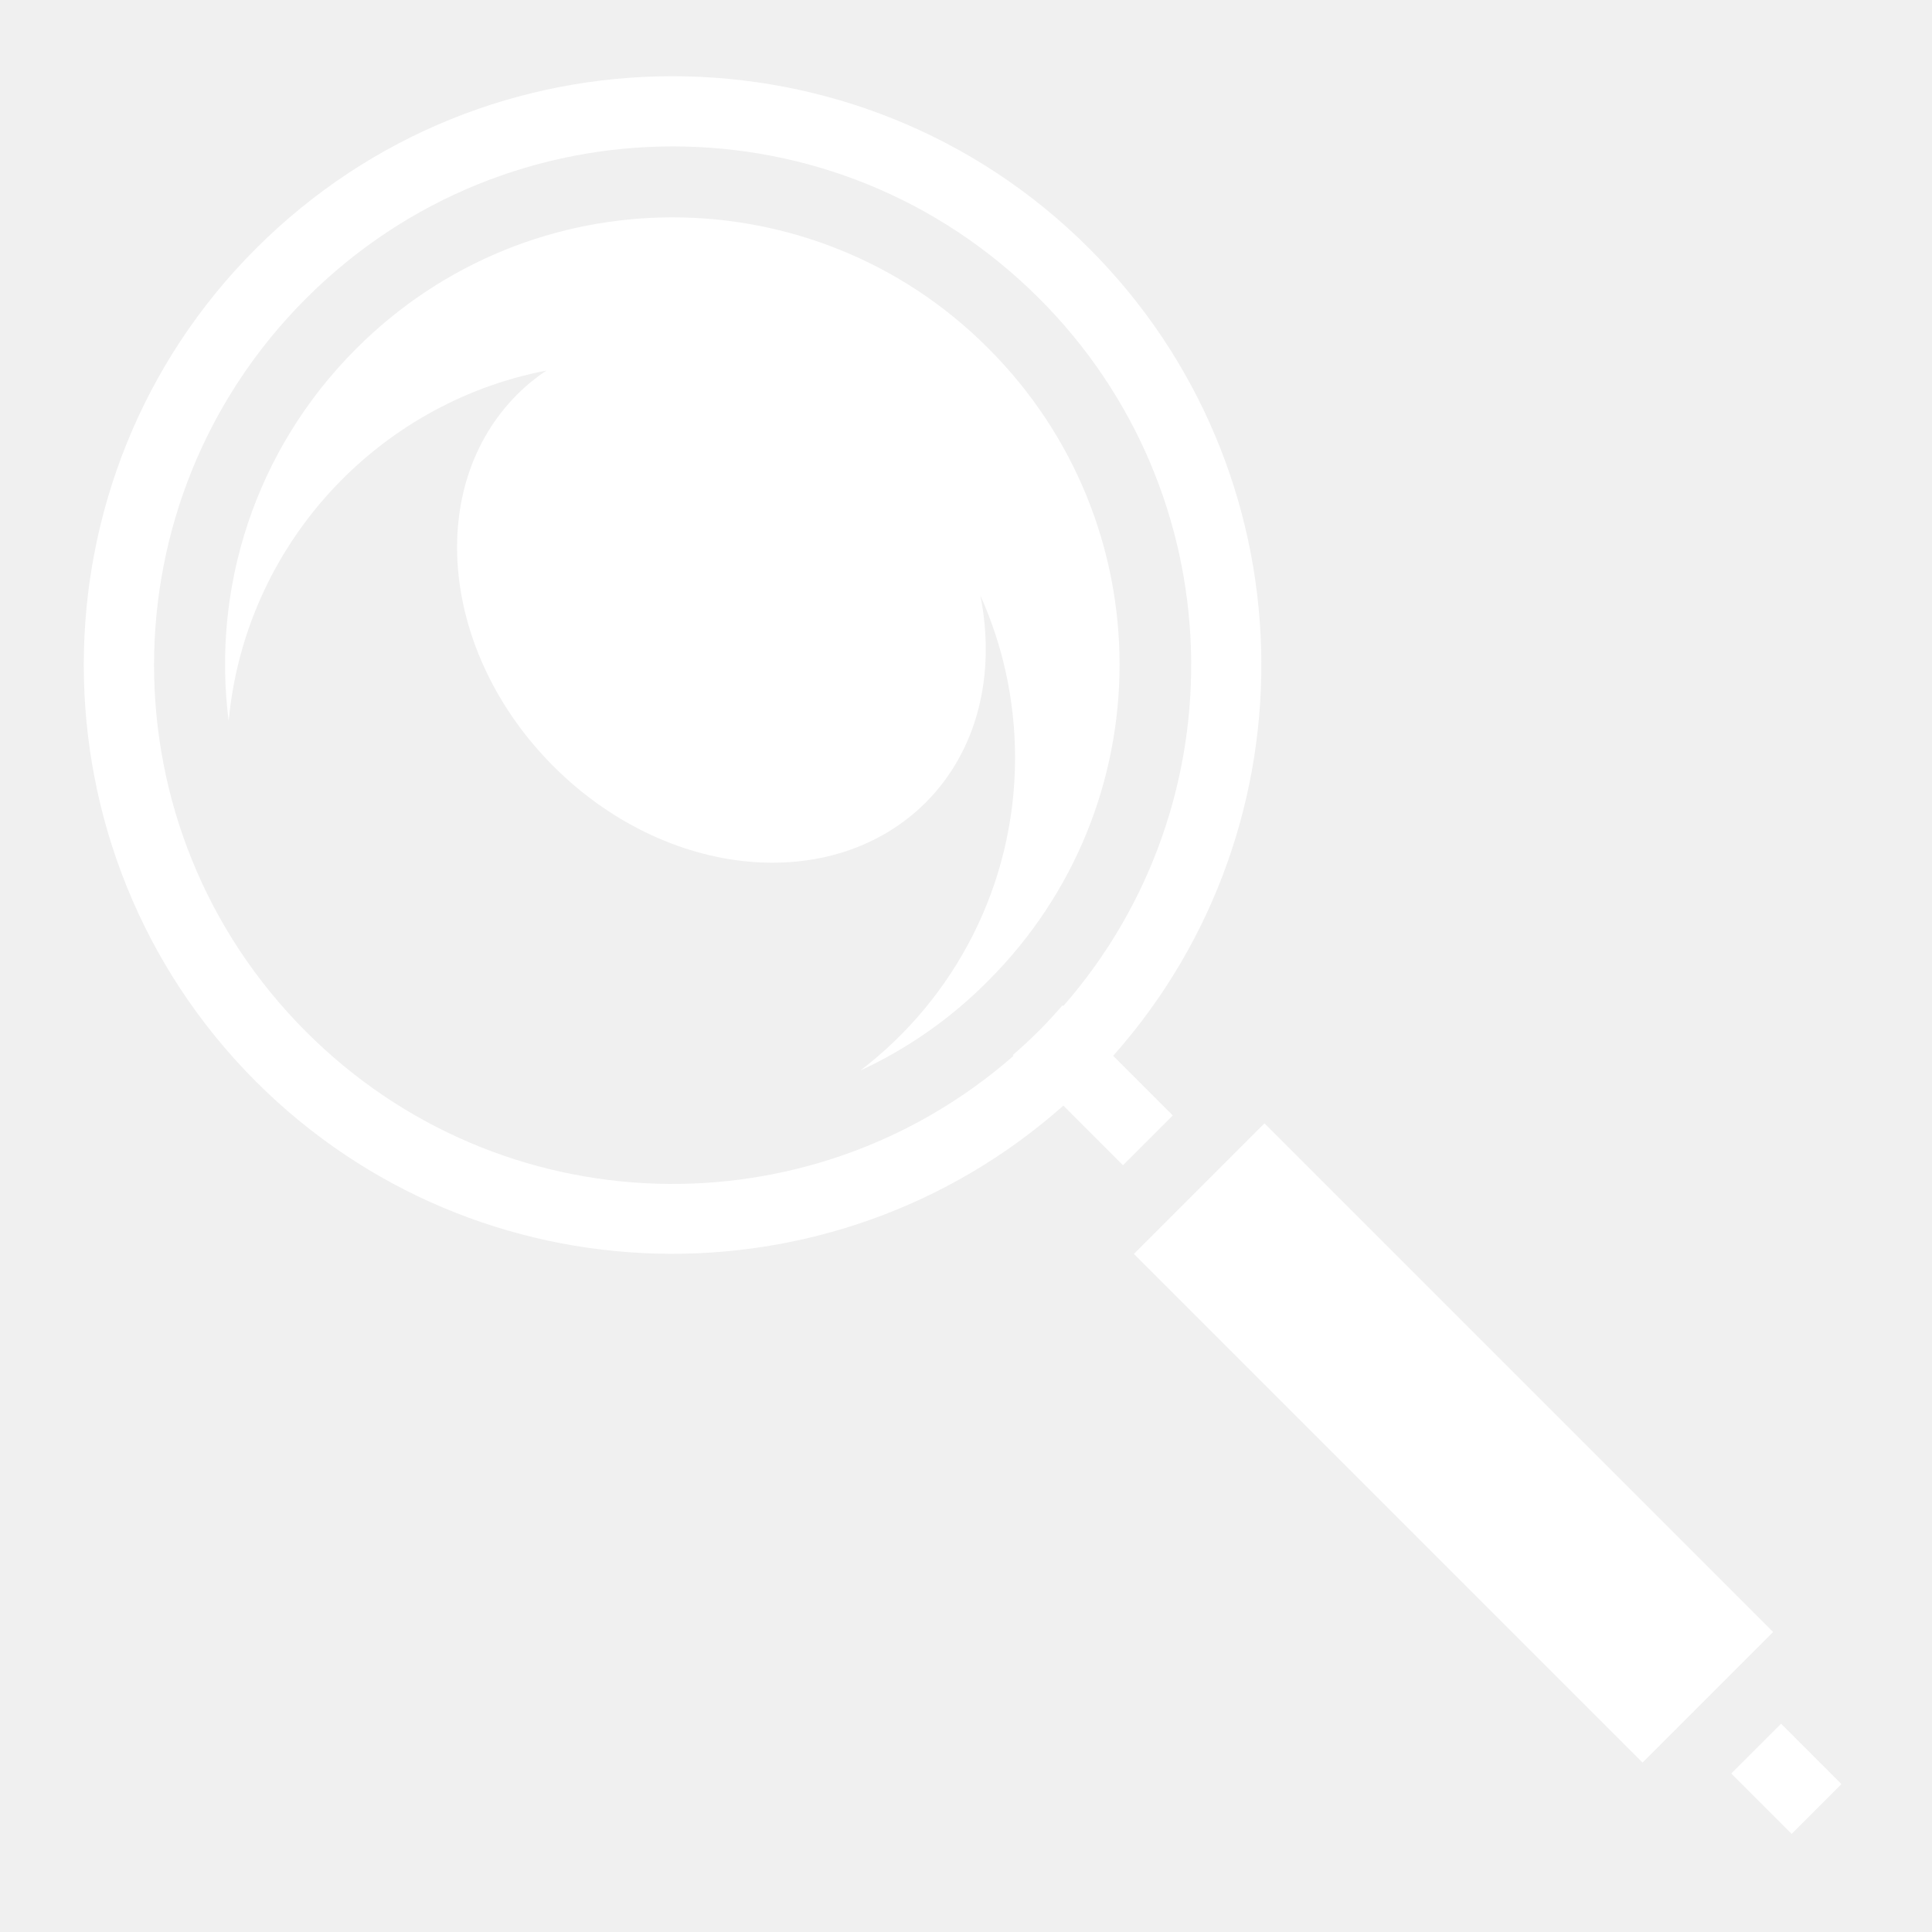
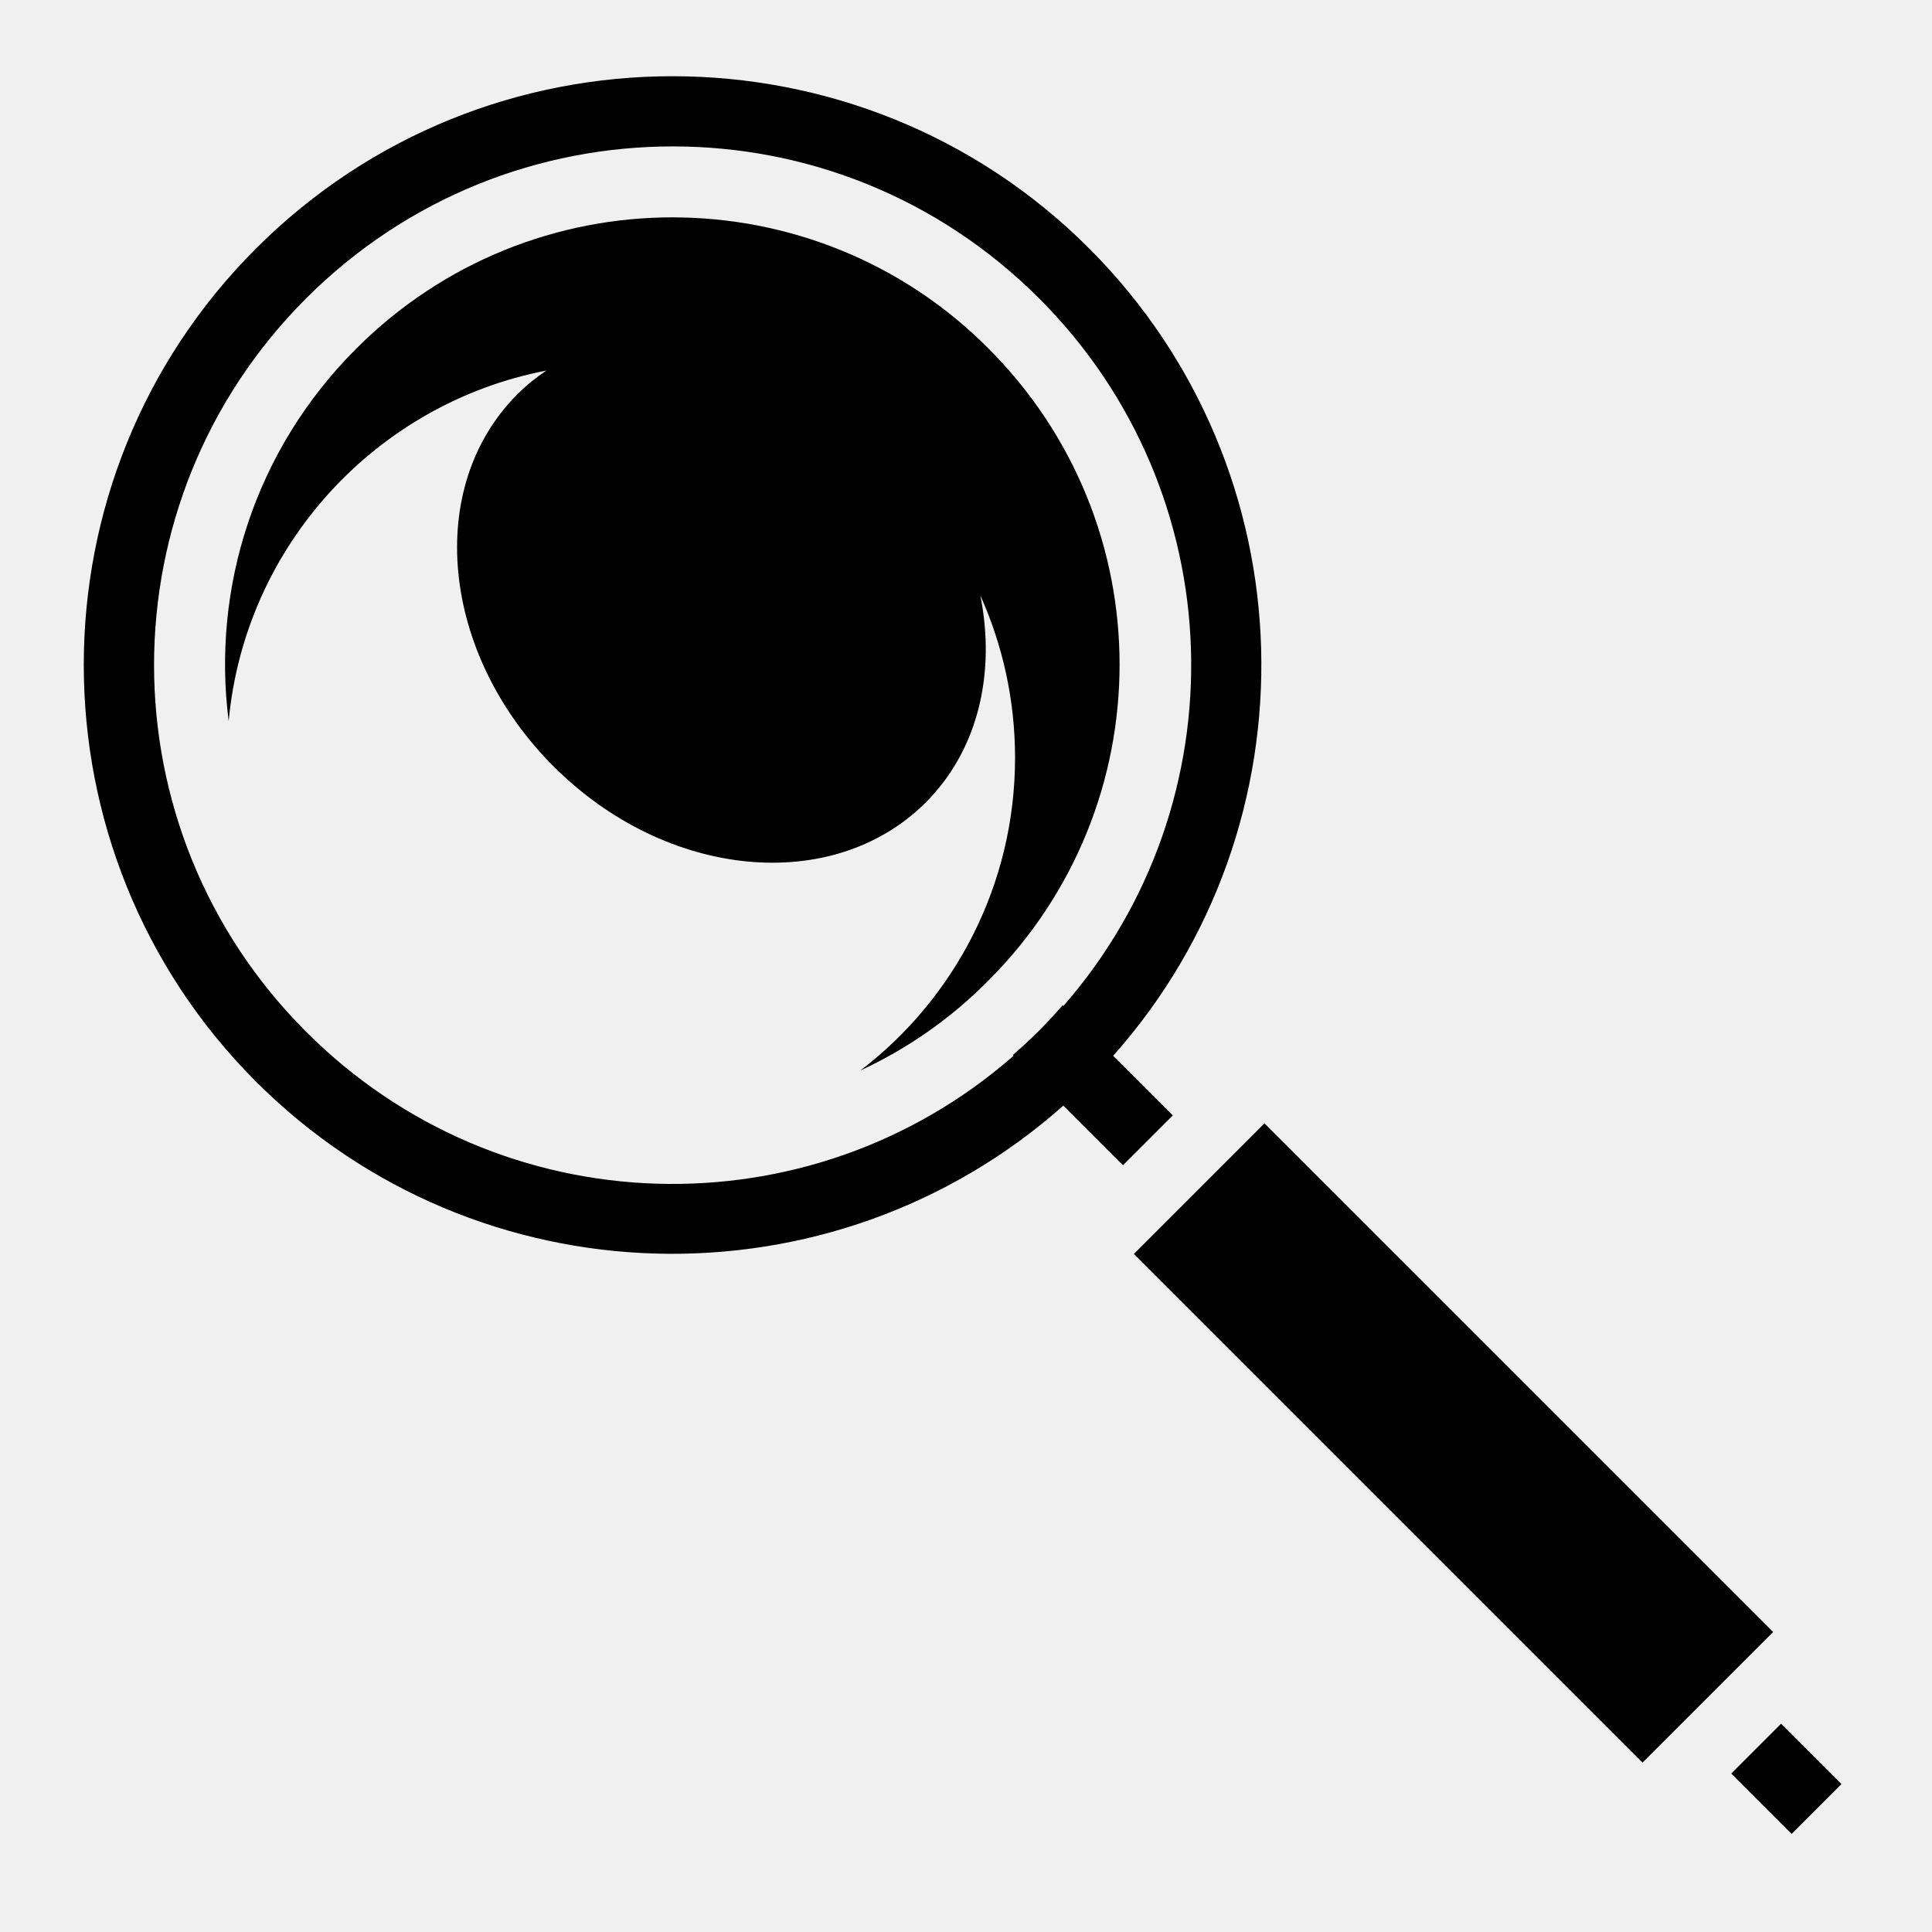
<svg xmlns="http://www.w3.org/2000/svg" viewBox="0 0 512 512">
-   <path fill="#fff" d="M178.2,20.2c-40,0-79.9,15.2-110.4,45.7C7,126.7,7,225.7,67.8,286.6c58.7,58.7,152.7,60.8,214,6.4l15.8,15.8  l13.2-13.2L295,279.8c54.4-61.2,52.3-155.3-6.4-214C258.2,35.4,218.2,20.2,178.2,20.2L178.2,20.2z M275.4,79.1  c51.5,51.5,53.6,133.5,6.4,187.5l-0.2-0.2c-2,2.3-4.1,4.6-6.3,6.8c-2.2,2.2-4.6,4.4-6.9,6.4l0.2,0.2c-54,47.3-136,45.2-187.5-6.4  c-53.7-53.7-53.7-140.6,0-194.3c26.9-26.9,62-40.3,97.2-40.3S248.5,52.2,275.4,79.1z M178.2,57.6c-30.3,0-60.6,11.6-83.8,34.8  c-27,27-38.3,63.6-33.8,98.7c4.3-46.5,39.1-84.2,84.2-92.9c-2.7,1.8-5.3,3.9-7.7,6.3c-24.6,24.6-20.3,68.7,9.6,98.6  s74,34.1,98.6,9.6c14-14,18.6-34.4,14.5-54.9c5.9,13.1,9.2,27.7,9.2,43c0,33.8-16.1,63.9-41,82.9c12.3-5.7,23.8-13.6,33.9-23.8  c46.4-46.4,46.4-121.2,0-167.6C238.9,69.2,208.5,57.6,178.2,57.6L178.2,57.6z M335.1,297.7l-34.6,34.6l134.8,134.8l34.6-34.6  L335.1,297.7L335.1,297.7z M472,456.8L458.8,470l16,16l13.2-13.2L472,456.8L472,456.8z" />
+   <path d="M178.2,20.2c-40,0-79.9,15.2-110.4,45.7C7,126.7,7,225.7,67.8,286.6c58.7,58.7,152.7,60.8,214,6.4l15.8,15.8  l13.2-13.2L295,279.8c54.4-61.2,52.3-155.3-6.4-214C258.2,35.4,218.2,20.2,178.2,20.2L178.2,20.2z M275.4,79.1  c51.5,51.5,53.6,133.5,6.4,187.5l-0.2-0.2c-2,2.3-4.1,4.6-6.3,6.8c-2.2,2.2-4.6,4.4-6.9,6.4l0.2,0.2c-54,47.3-136,45.2-187.5-6.4  c-53.7-53.7-53.7-140.6,0-194.3c26.9-26.9,62-40.3,97.2-40.3S248.5,52.2,275.4,79.1z M178.2,57.6c-30.3,0-60.6,11.6-83.8,34.8  c-27,27-38.3,63.6-33.8,98.7c4.3-46.5,39.1-84.2,84.2-92.9c-2.7,1.8-5.3,3.9-7.7,6.3c-24.6,24.6-20.3,68.7,9.6,98.6  s74,34.1,98.6,9.6c14-14,18.6-34.4,14.5-54.9c5.9,13.1,9.2,27.7,9.2,43c0,33.8-16.1,63.9-41,82.9c12.3-5.7,23.8-13.6,33.9-23.8  c46.4-46.4,46.4-121.2,0-167.6C238.9,69.2,208.5,57.6,178.2,57.6L178.2,57.6z M335.1,297.7l-34.6,34.6l134.8,134.8l34.6-34.6  L335.1,297.7L335.1,297.7z M472,456.8L458.8,470l16,16l13.2-13.2L472,456.8L472,456.8z" />
</svg>
